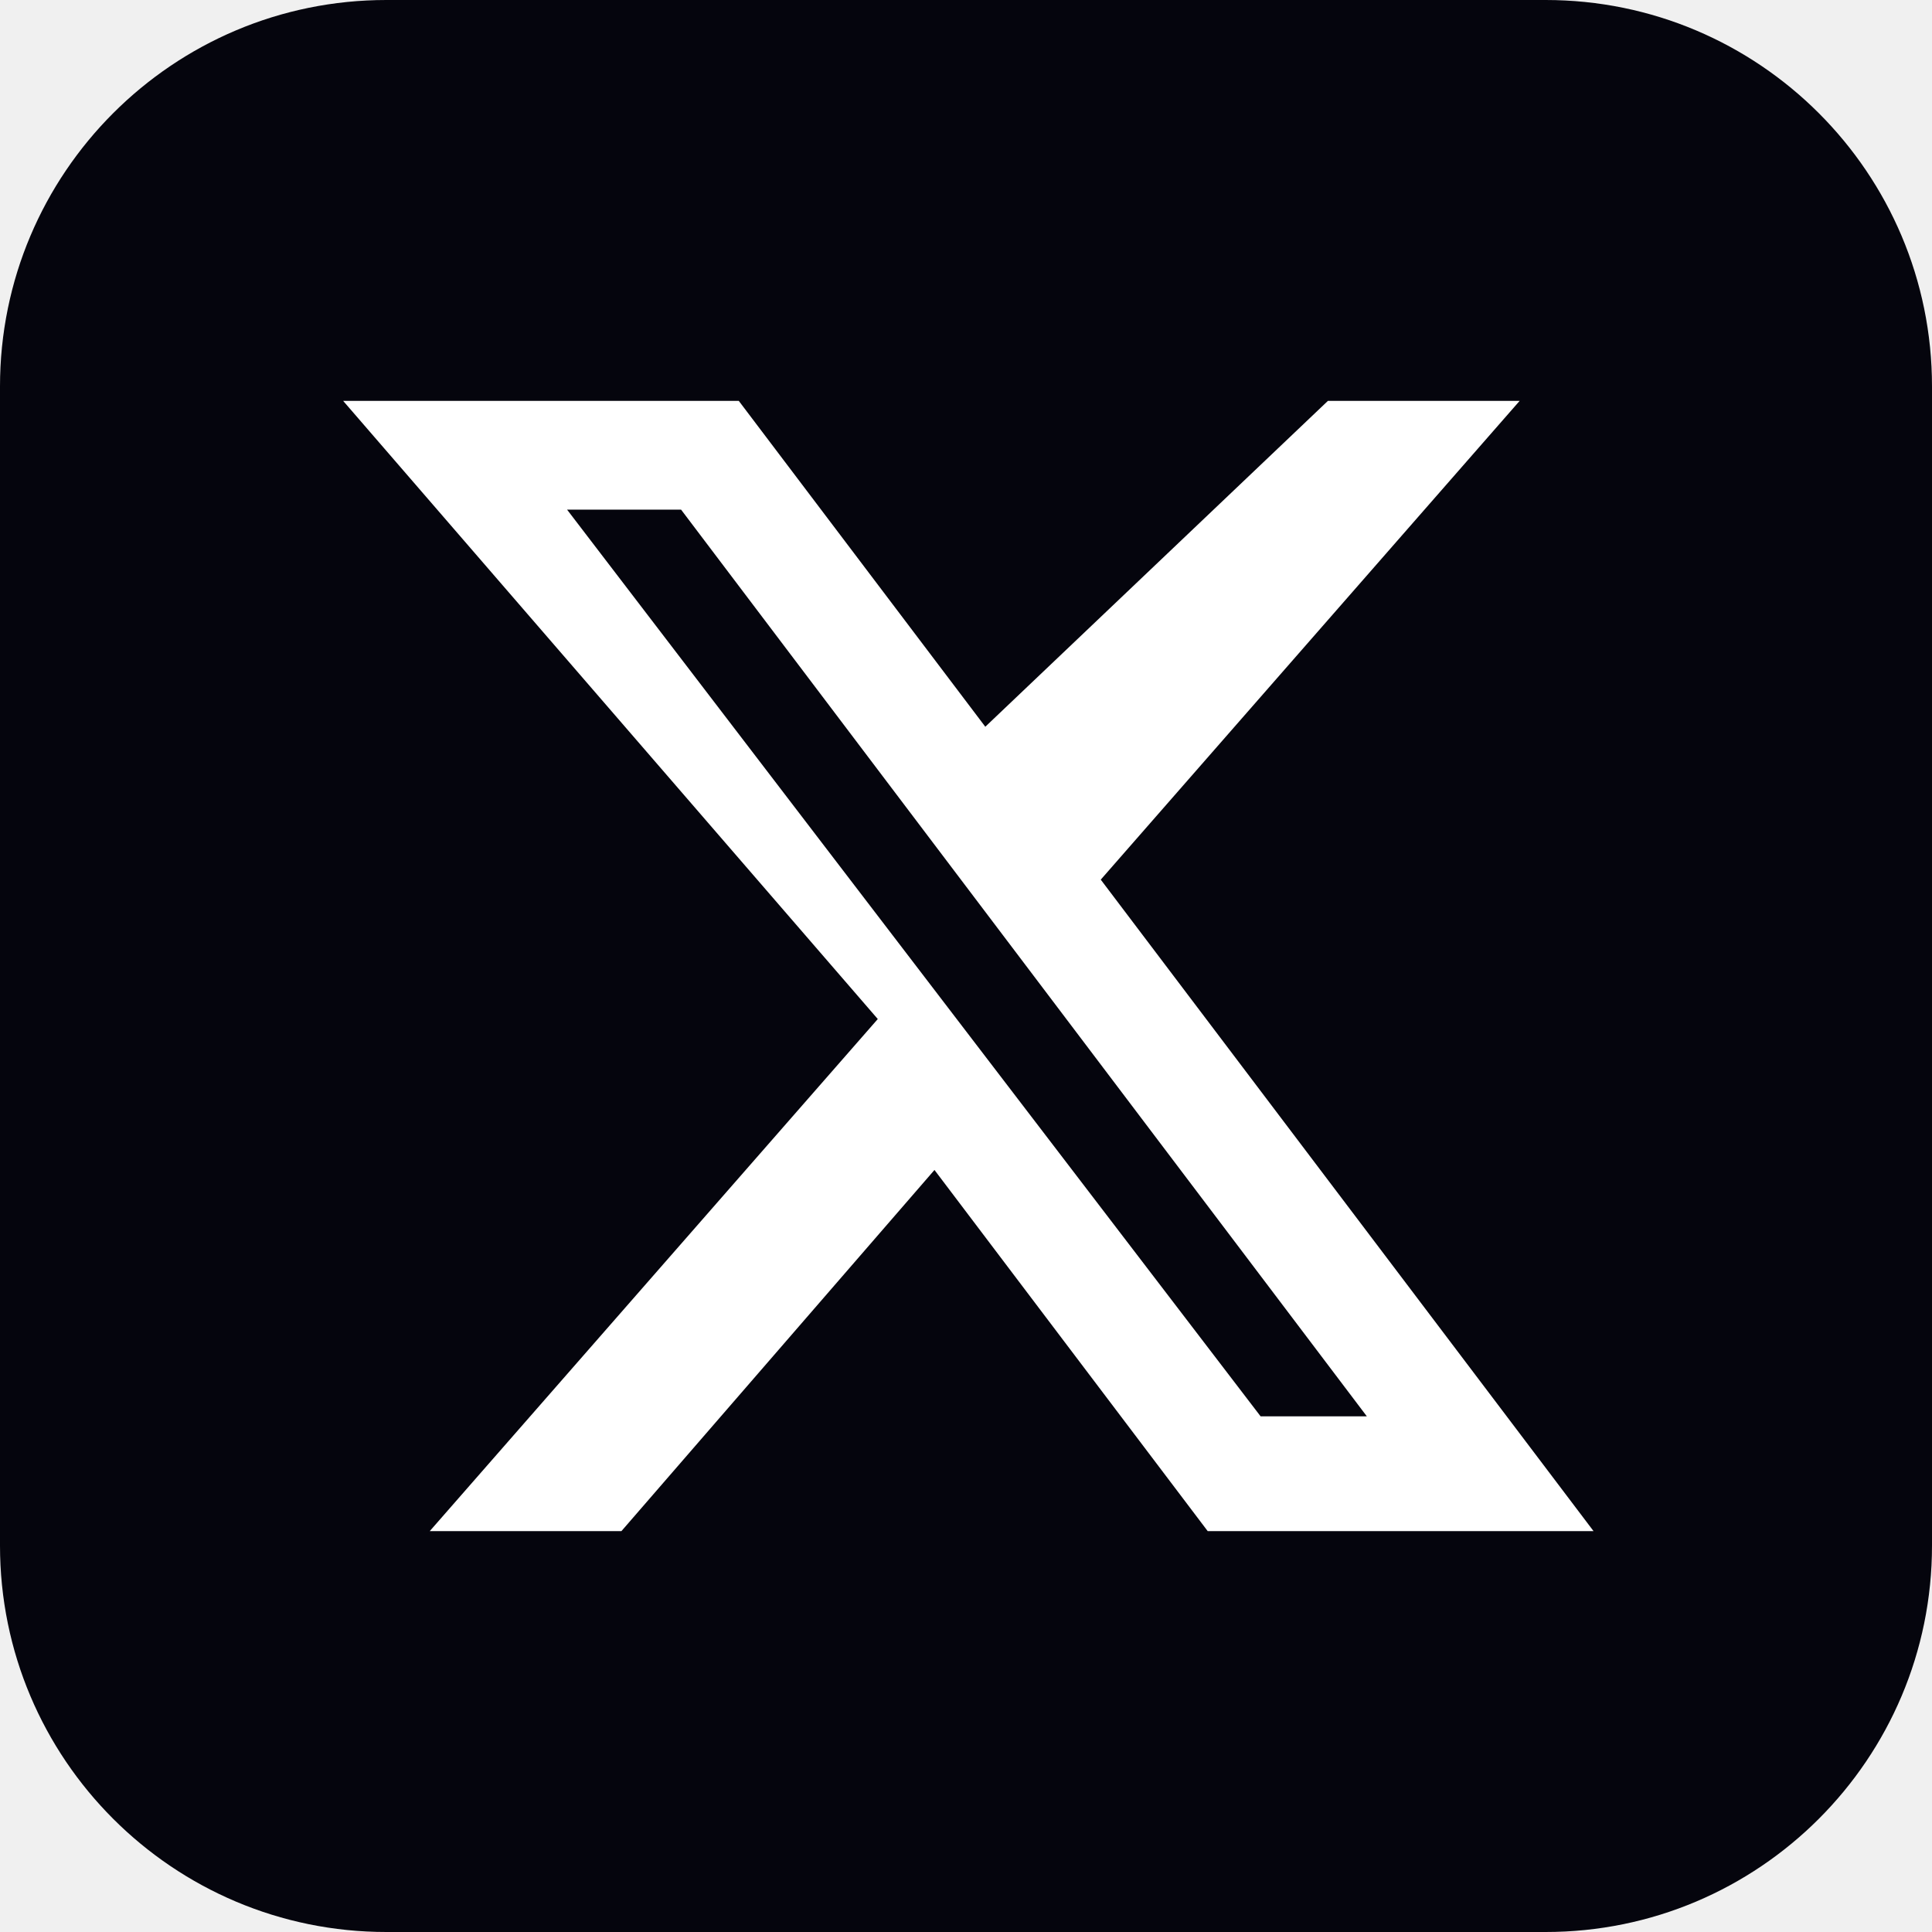
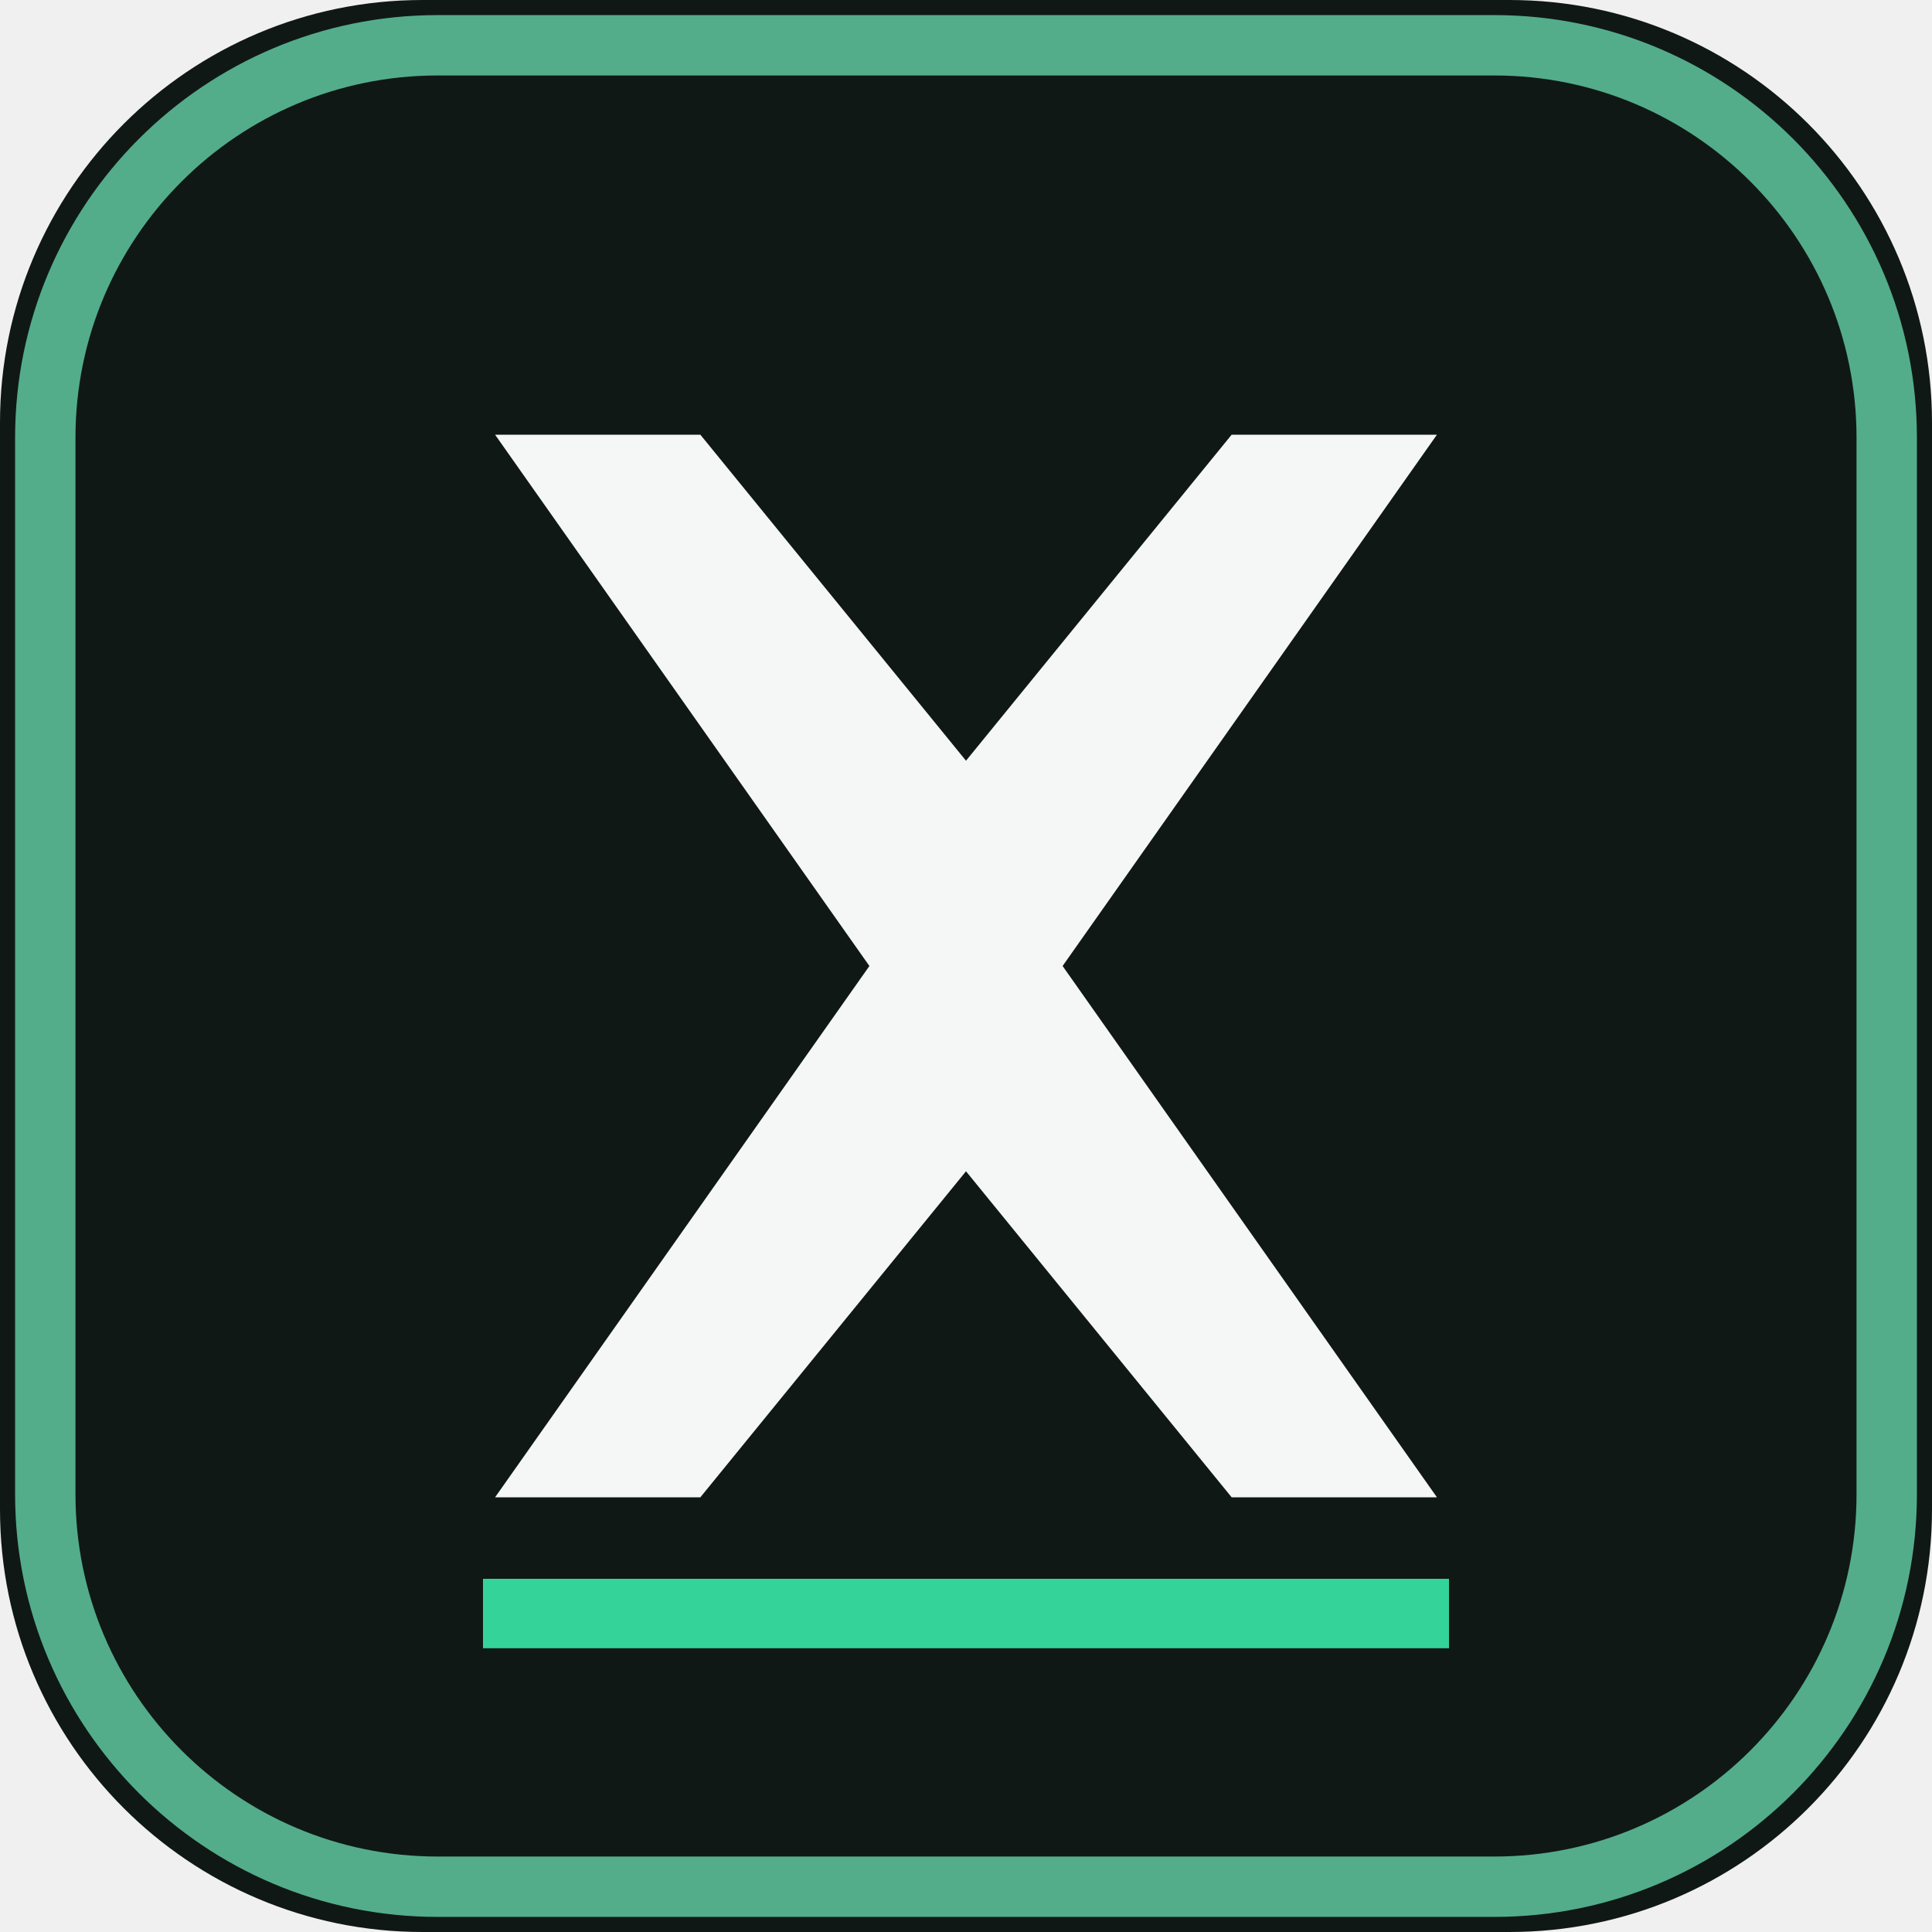
- <svg xmlns="http://www.w3.org/2000/svg" viewBox="0 0 100 100">
-   <rect width="100" height="100" rx="20" fill="#05050d" />
-   <path fill="#ffffff" transform="translate(14, 14) scale(3)" d="M18.244 2.25h3.308l-7.227 8.26 8.502 11.24H16.17l-4.714-6.231-5.401 6.231H2.748l7.73-8.835L1.254 2.25H8.08l4.253 5.622zm-1.161 17.52h1.833L7.084 4.126H5.117z" />
+ <svg xmlns="http://www.w3.org/2000/svg" viewBox="0 0 32 32">
+   <rect width="32" height="32" rx="7" fill="#101816" />
+   <rect x="0.75" y="0.75" width="30.5" height="30.5" rx="6.5" fill="none" stroke="#6ee7b7" stroke-opacity="0.72" stroke-width="1" />
+   <path fill="#f4f7f5" d="M8.2 7.2h3.4L16 12.6 20.4 7.2H23.8L17.6 16l6.2 8.8h-3.4L16 19.4l-4.4 5.4H8.2L14.4 16 8.2 7.2z" />
+   <rect x="8" y="26.15" width="16" height="1.15" fill="#34d399" />
</svg>
